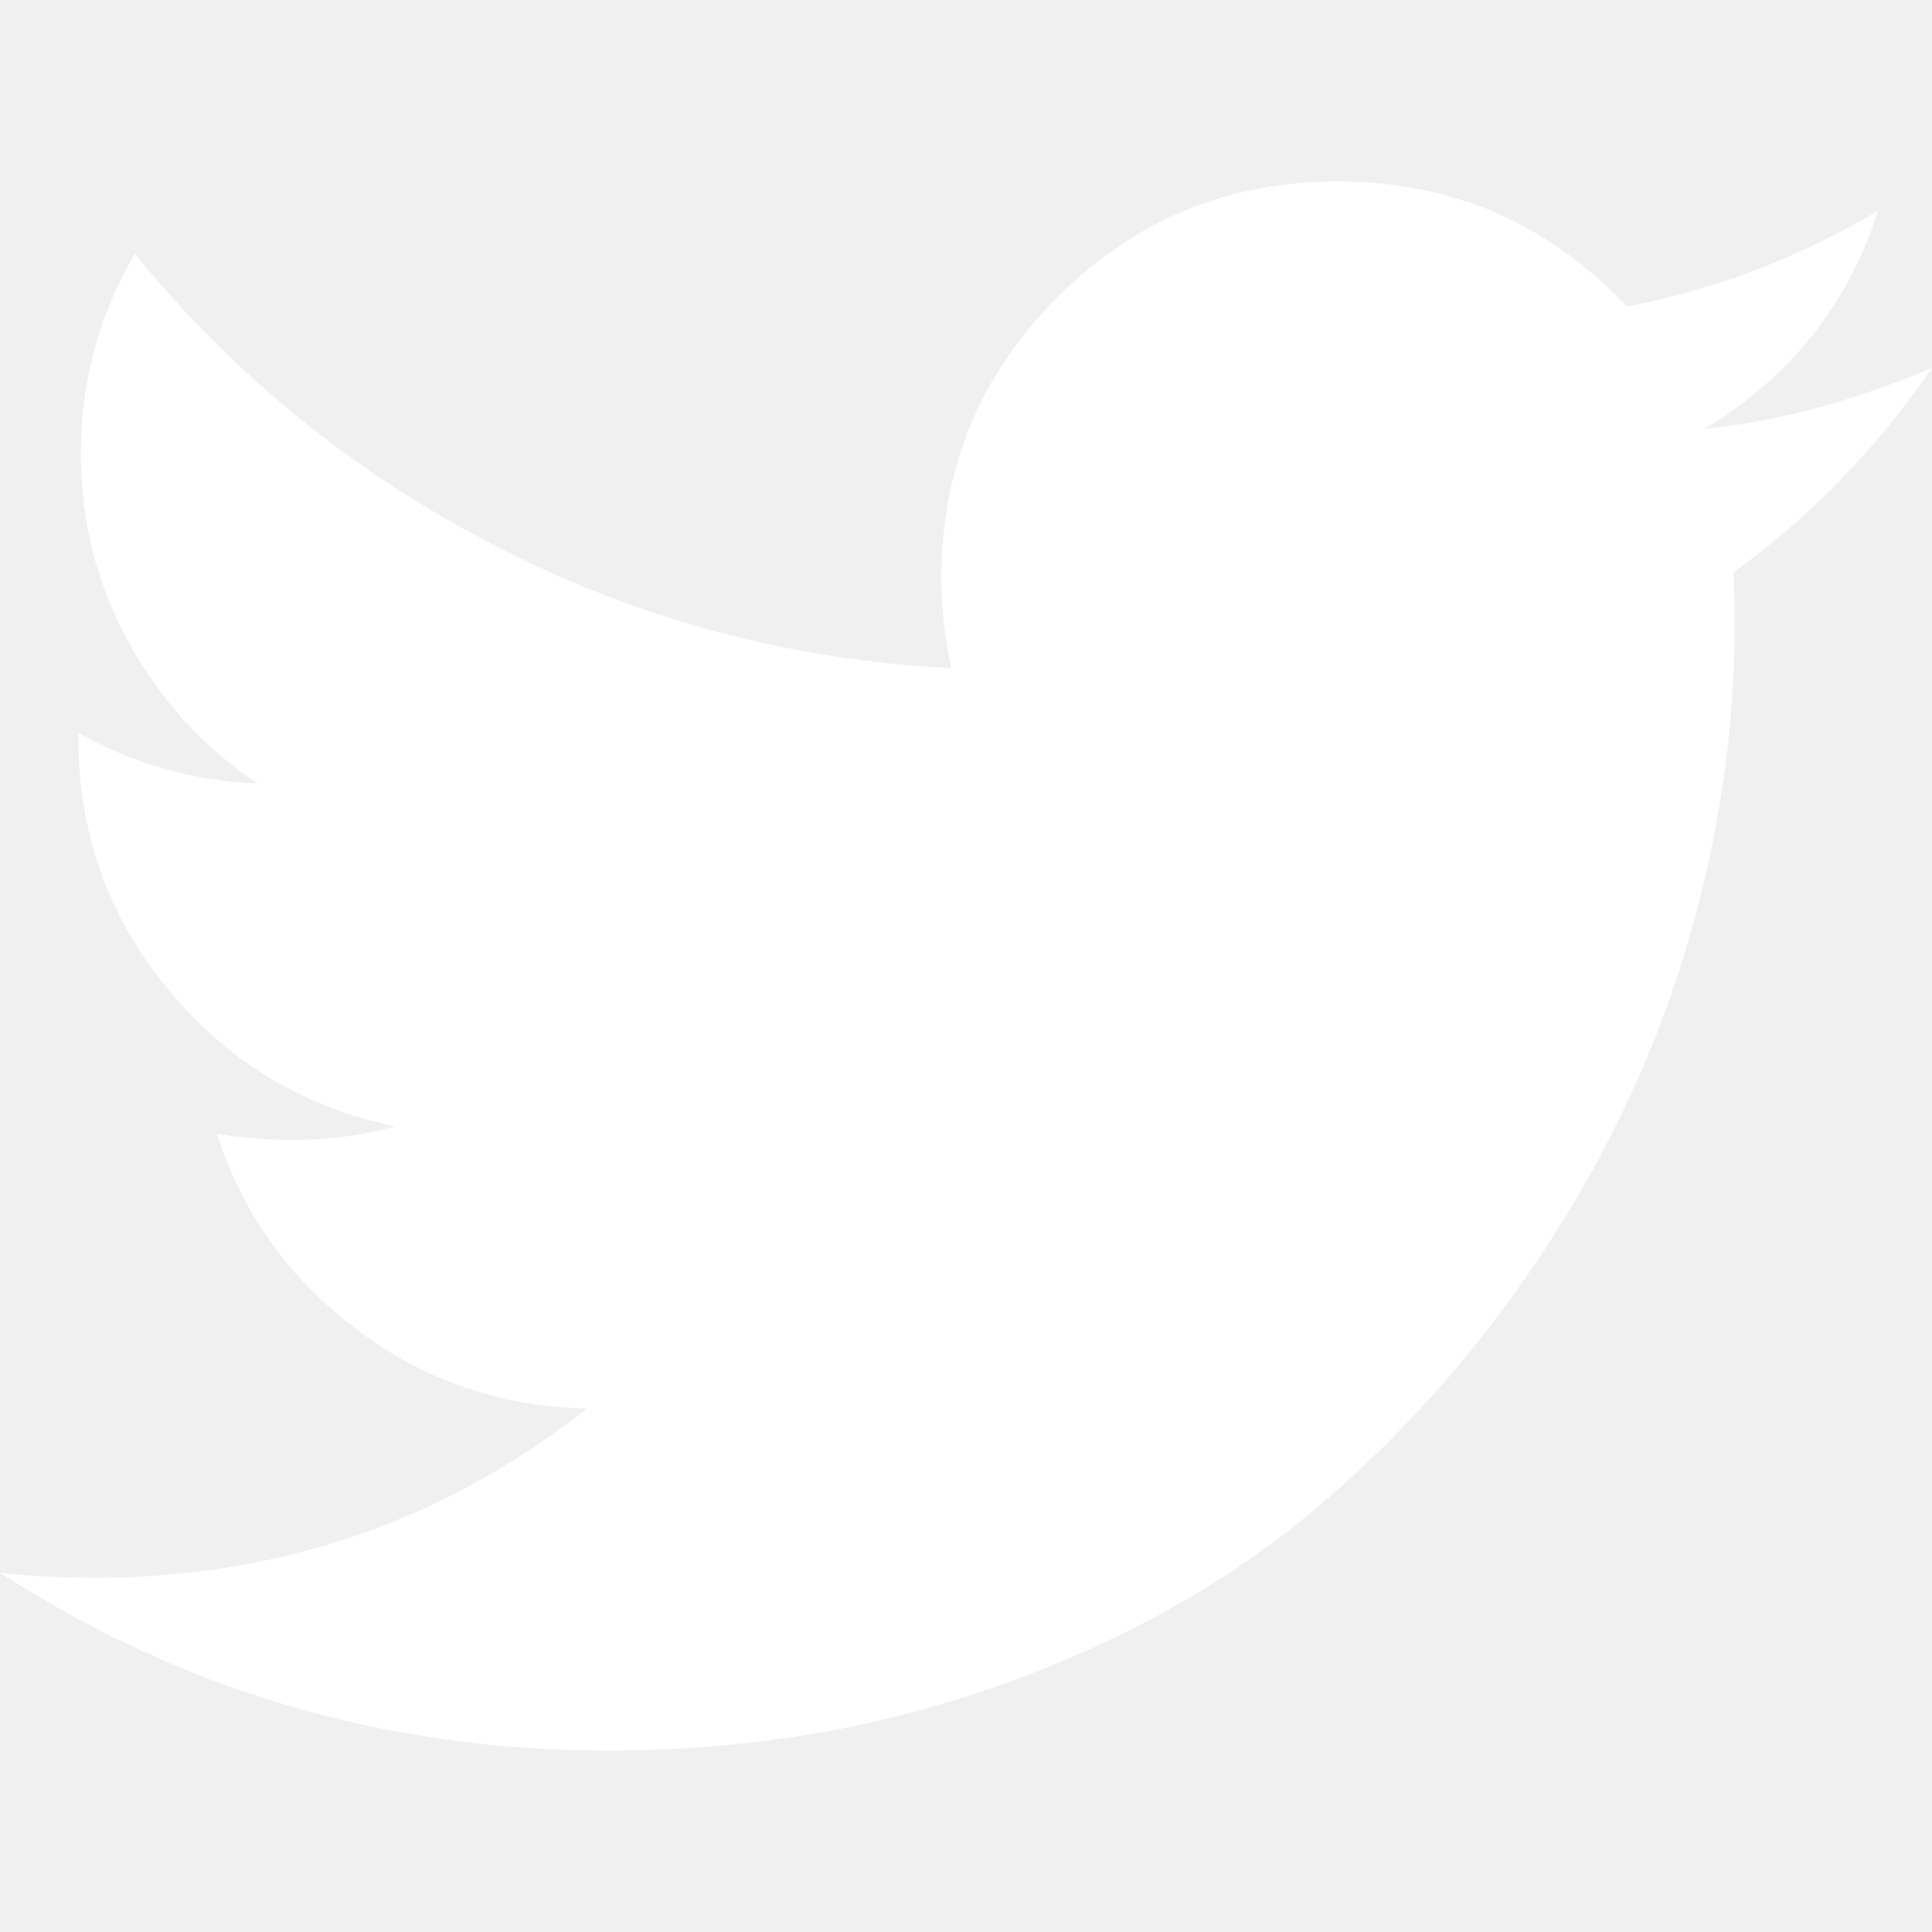
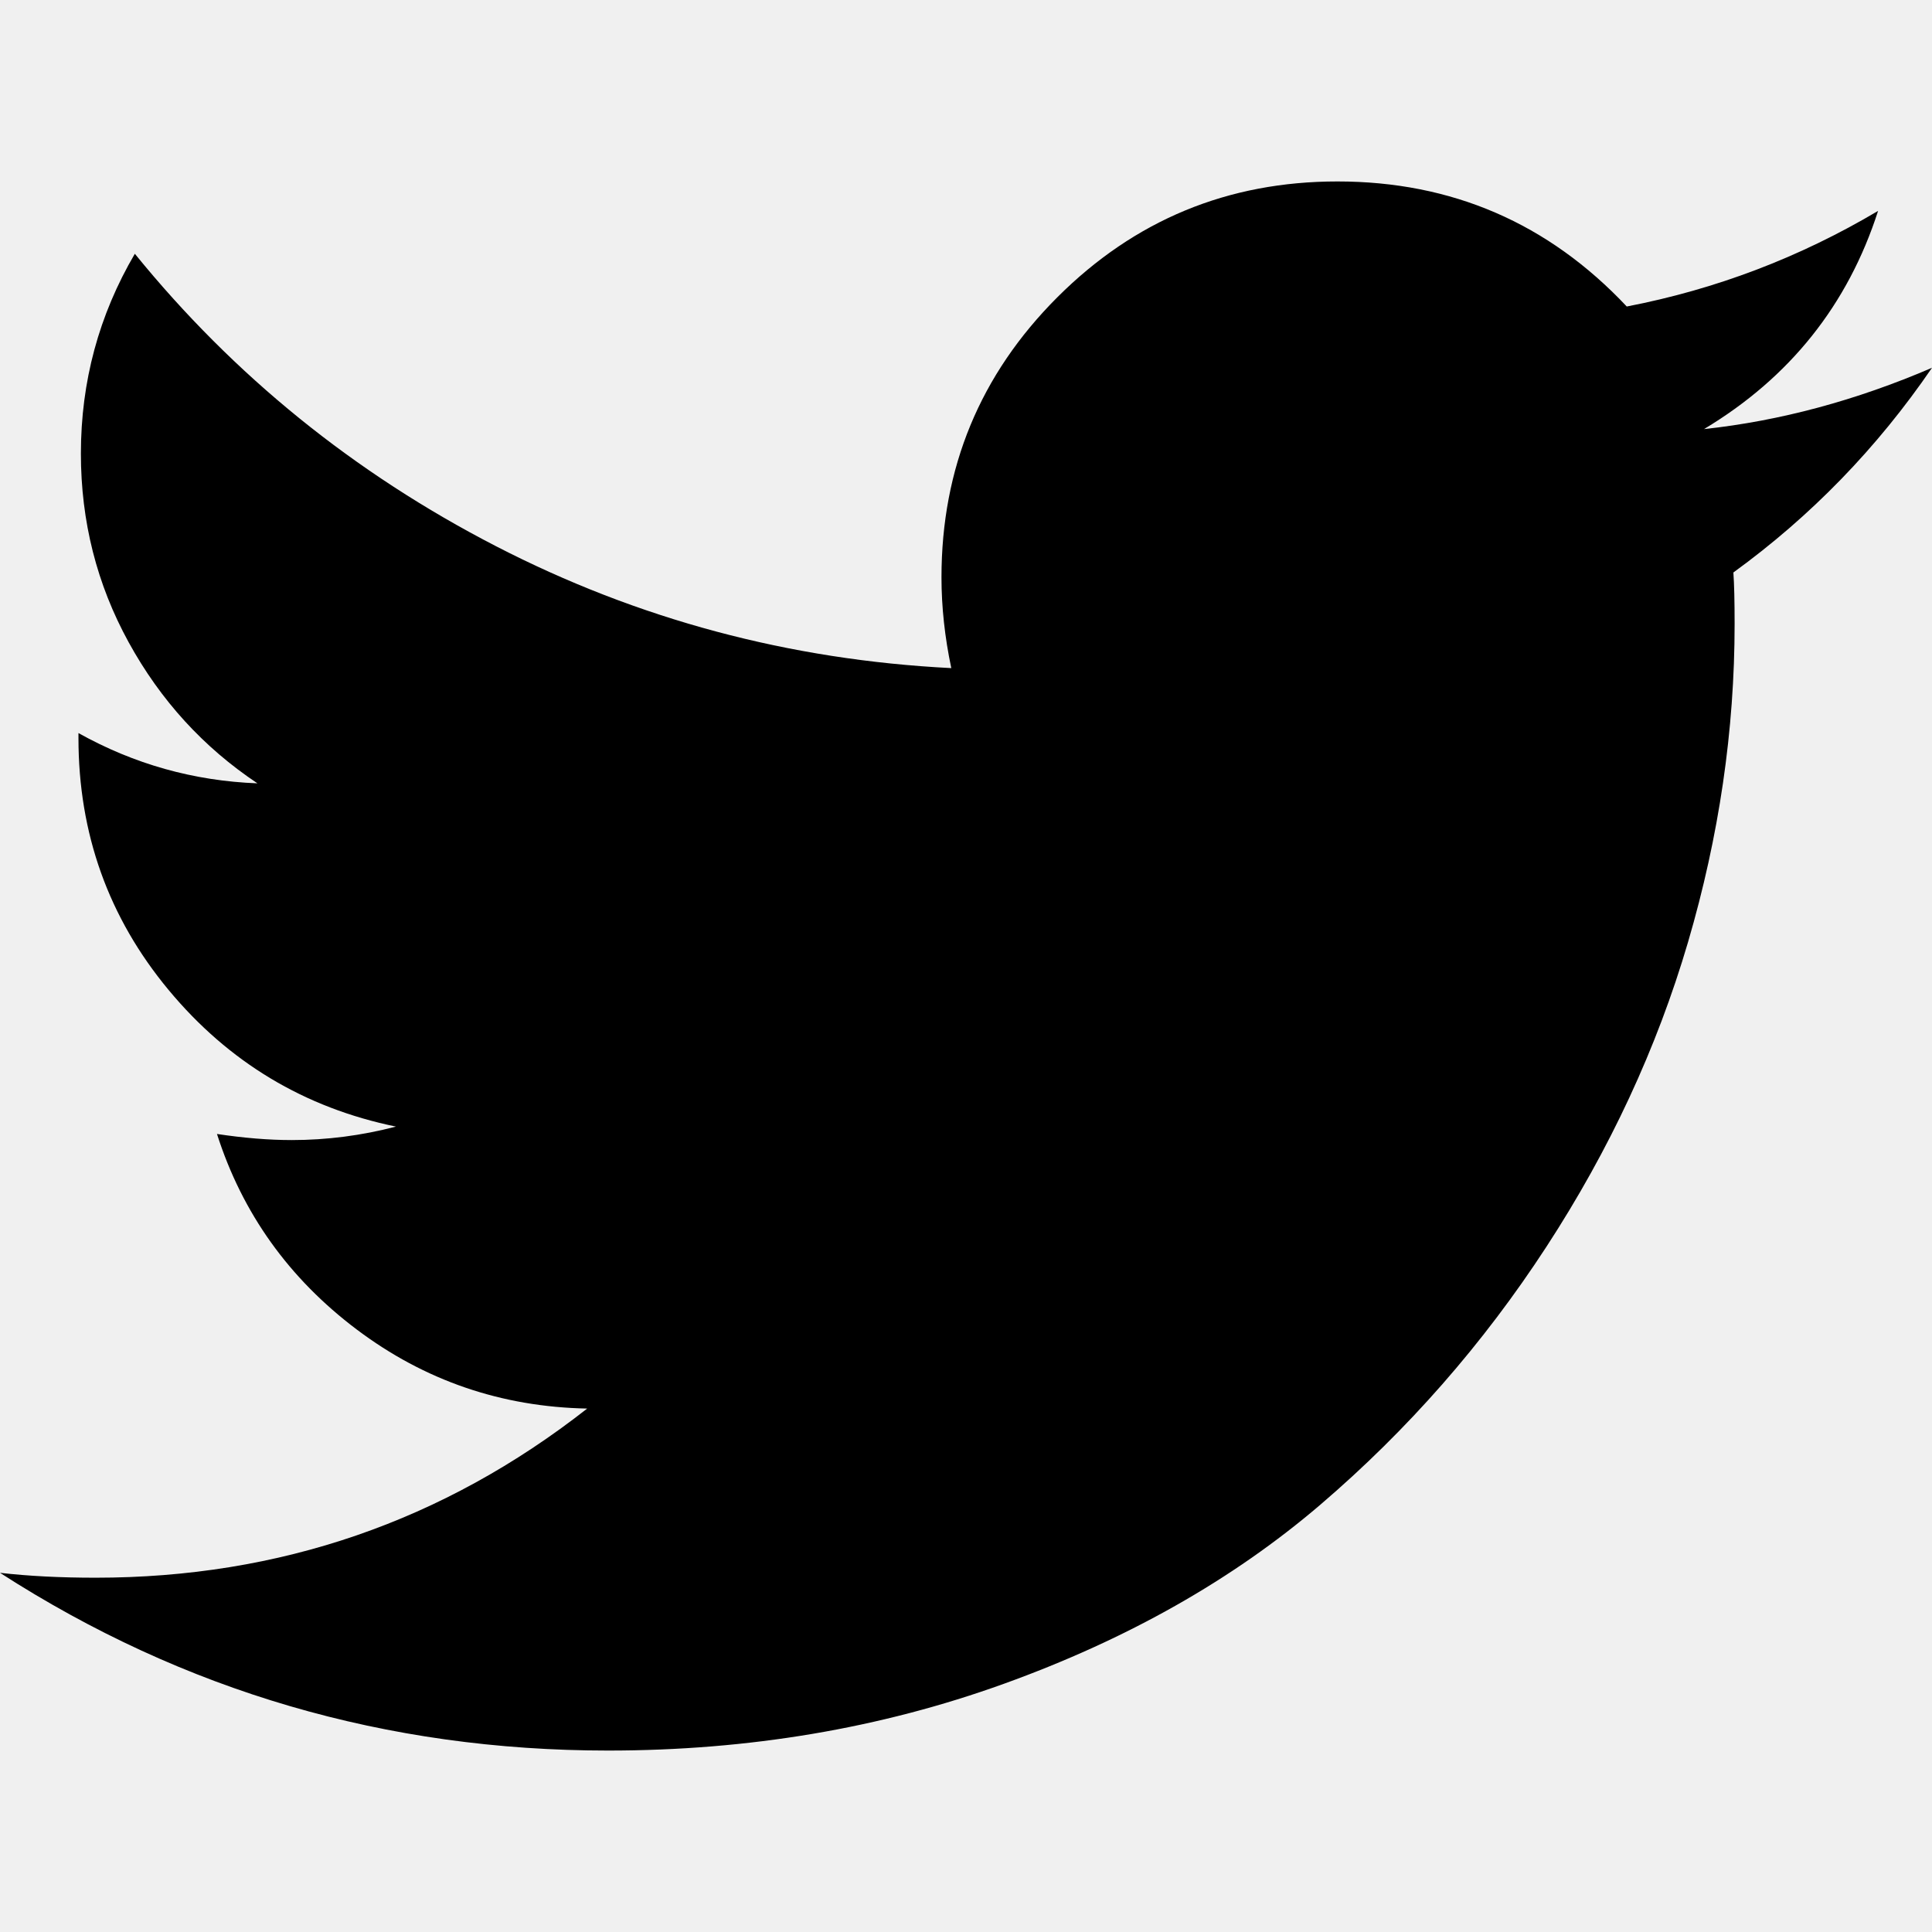
- <svg xmlns="http://www.w3.org/2000/svg" version="1.1" id="Capa_1" x="0px" y="0px" width="449.956px" height="449.956px" viewBox="0 0 449.956 449.956" style="enable-background:new 0 0 449.956 449.956;fill: #ffffff;" xml:space="preserve">
+ <svg xmlns="http://www.w3.org/2000/svg" version="1.1" id="Capa_1" x="0px" y="0px" width="449.956px" height="449.956px" viewBox="0 0 449.956 449.956" style="enable-background:new 0 0 449.956 449.956;" xml:space="preserve">
  <g>
    <path d="M449.956,85.657c-17.702,7.614-35.408,12.369-53.102,14.279c19.985-11.991,33.503-28.931,40.546-50.819   c-18.281,10.847-37.787,18.268-58.532,22.267c-18.274-19.414-40.73-29.125-67.383-29.125c-25.502,0-47.246,8.992-65.24,26.98   c-17.984,17.987-26.977,39.731-26.977,65.235c0,6.851,0.76,13.896,2.284,21.128c-37.688-1.903-73.042-11.372-106.068-28.407   C82.46,110.158,54.433,87.46,31.403,59.101c-8.375,14.272-12.564,29.787-12.564,46.536c0,15.798,3.711,30.456,11.138,43.97   c7.422,13.512,17.417,24.455,29.98,32.831c-14.849-0.572-28.743-4.475-41.684-11.708v1.142c0,22.271,6.995,41.824,20.983,58.674   c13.99,16.848,31.645,27.453,52.961,31.833c-7.995,2.091-16.086,3.138-24.269,3.138c-5.33,0-11.136-0.475-17.416-1.42   c5.9,18.459,16.75,33.633,32.546,45.535c15.799,11.896,33.691,18.028,53.677,18.418c-33.498,26.262-71.66,39.393-114.486,39.393   c-8.186,0-15.607-0.373-22.27-1.139c42.827,27.596,90.03,41.394,141.612,41.394c32.738,0,63.478-5.181,92.21-15.557   c28.746-10.369,53.297-24.267,73.665-41.686c20.362-17.415,37.925-37.448,52.674-60.097c14.75-22.651,25.738-46.298,32.977-70.946   c7.23-24.653,10.848-49.344,10.848-74.092c0-5.33-0.096-9.325-0.287-11.991C421.785,120.202,437.202,104.306,449.956,85.657z" />
  </g>
  <g>
</g>
  <g>
</g>
  <g>
</g>
  <g>
</g>
  <g>
</g>
  <g>
</g>
  <g>
</g>
  <g>
</g>
  <g>
</g>
  <g>
</g>
  <g>
</g>
  <g>
</g>
  <g>
</g>
  <g>
</g>
  <g>
</g>
</svg>
